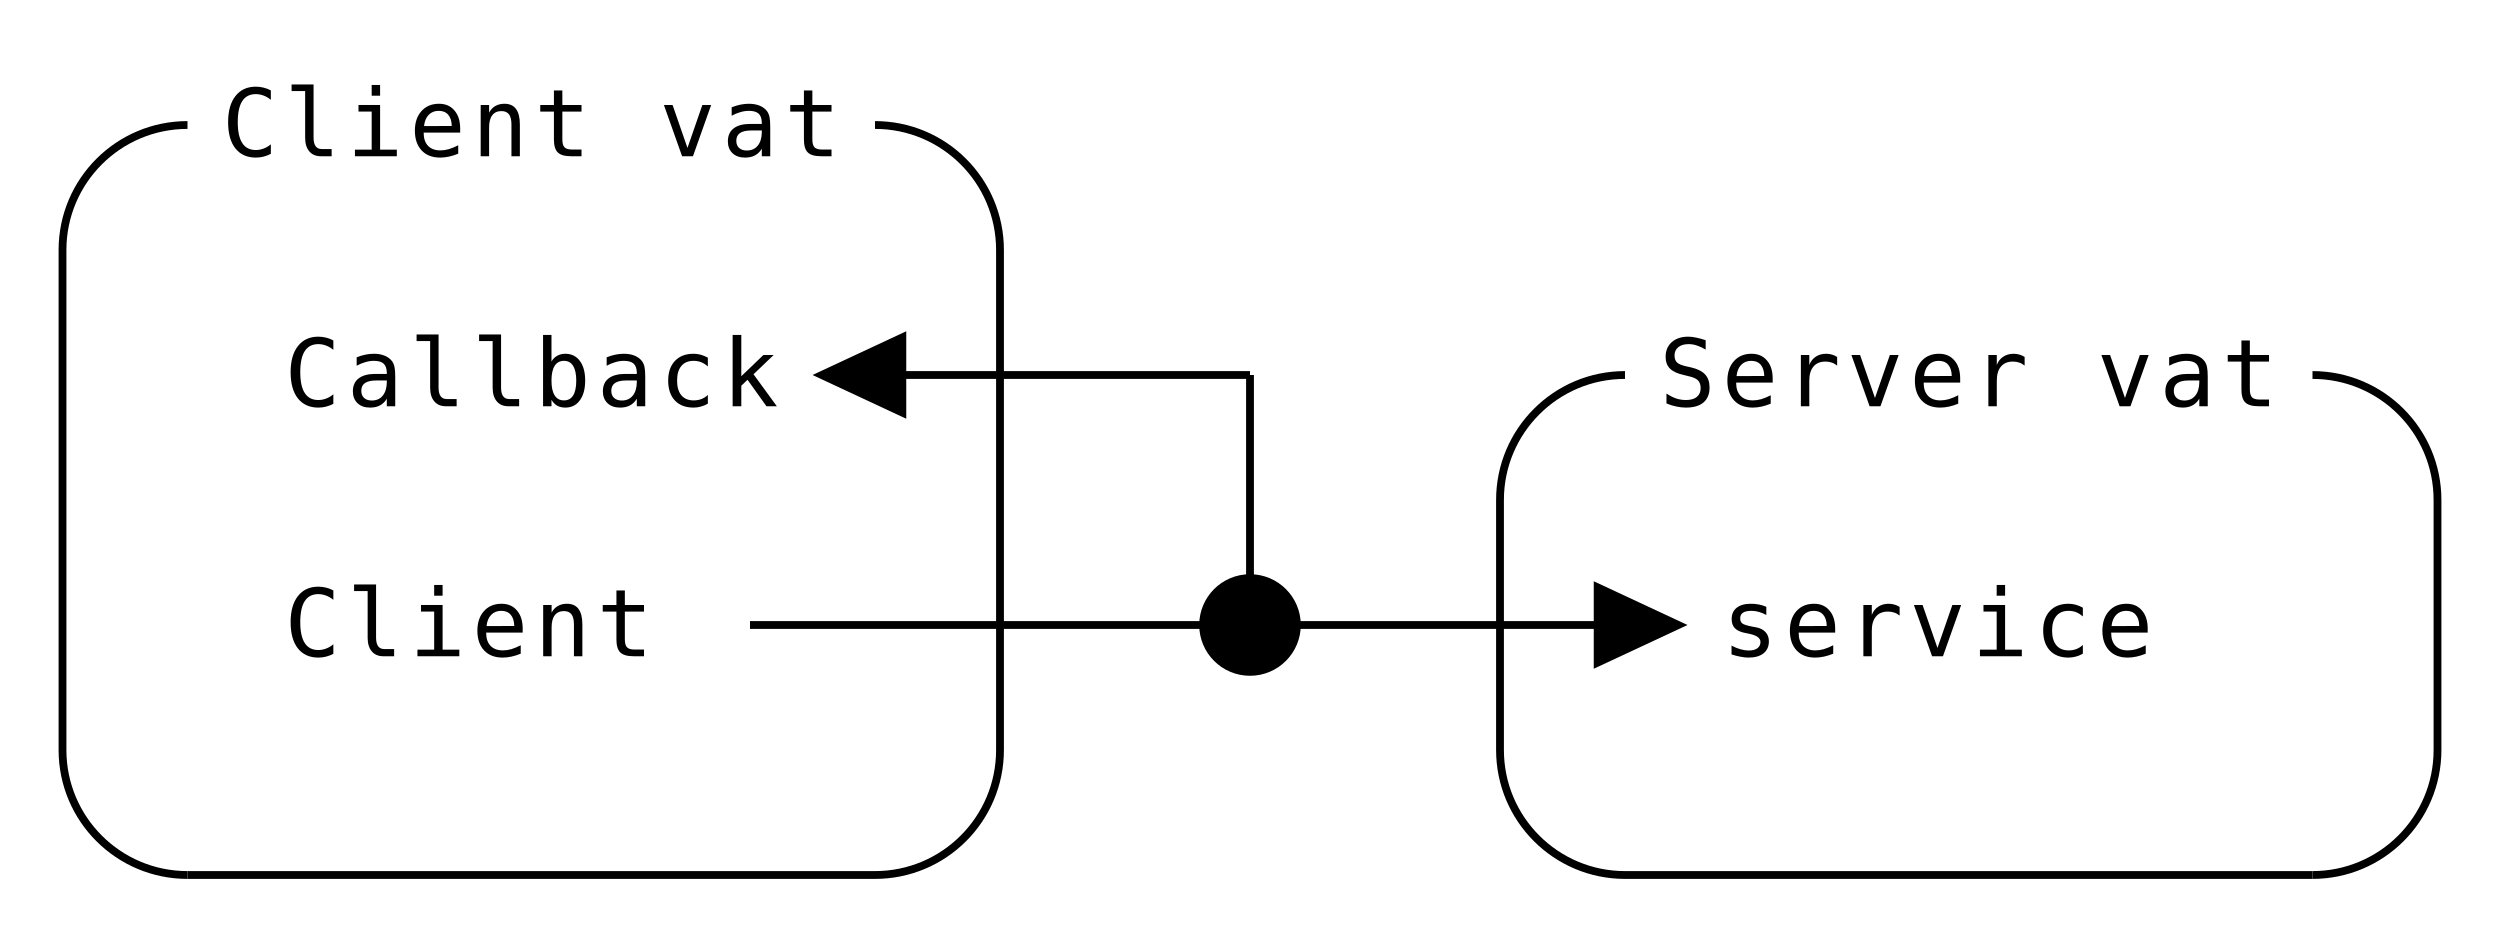
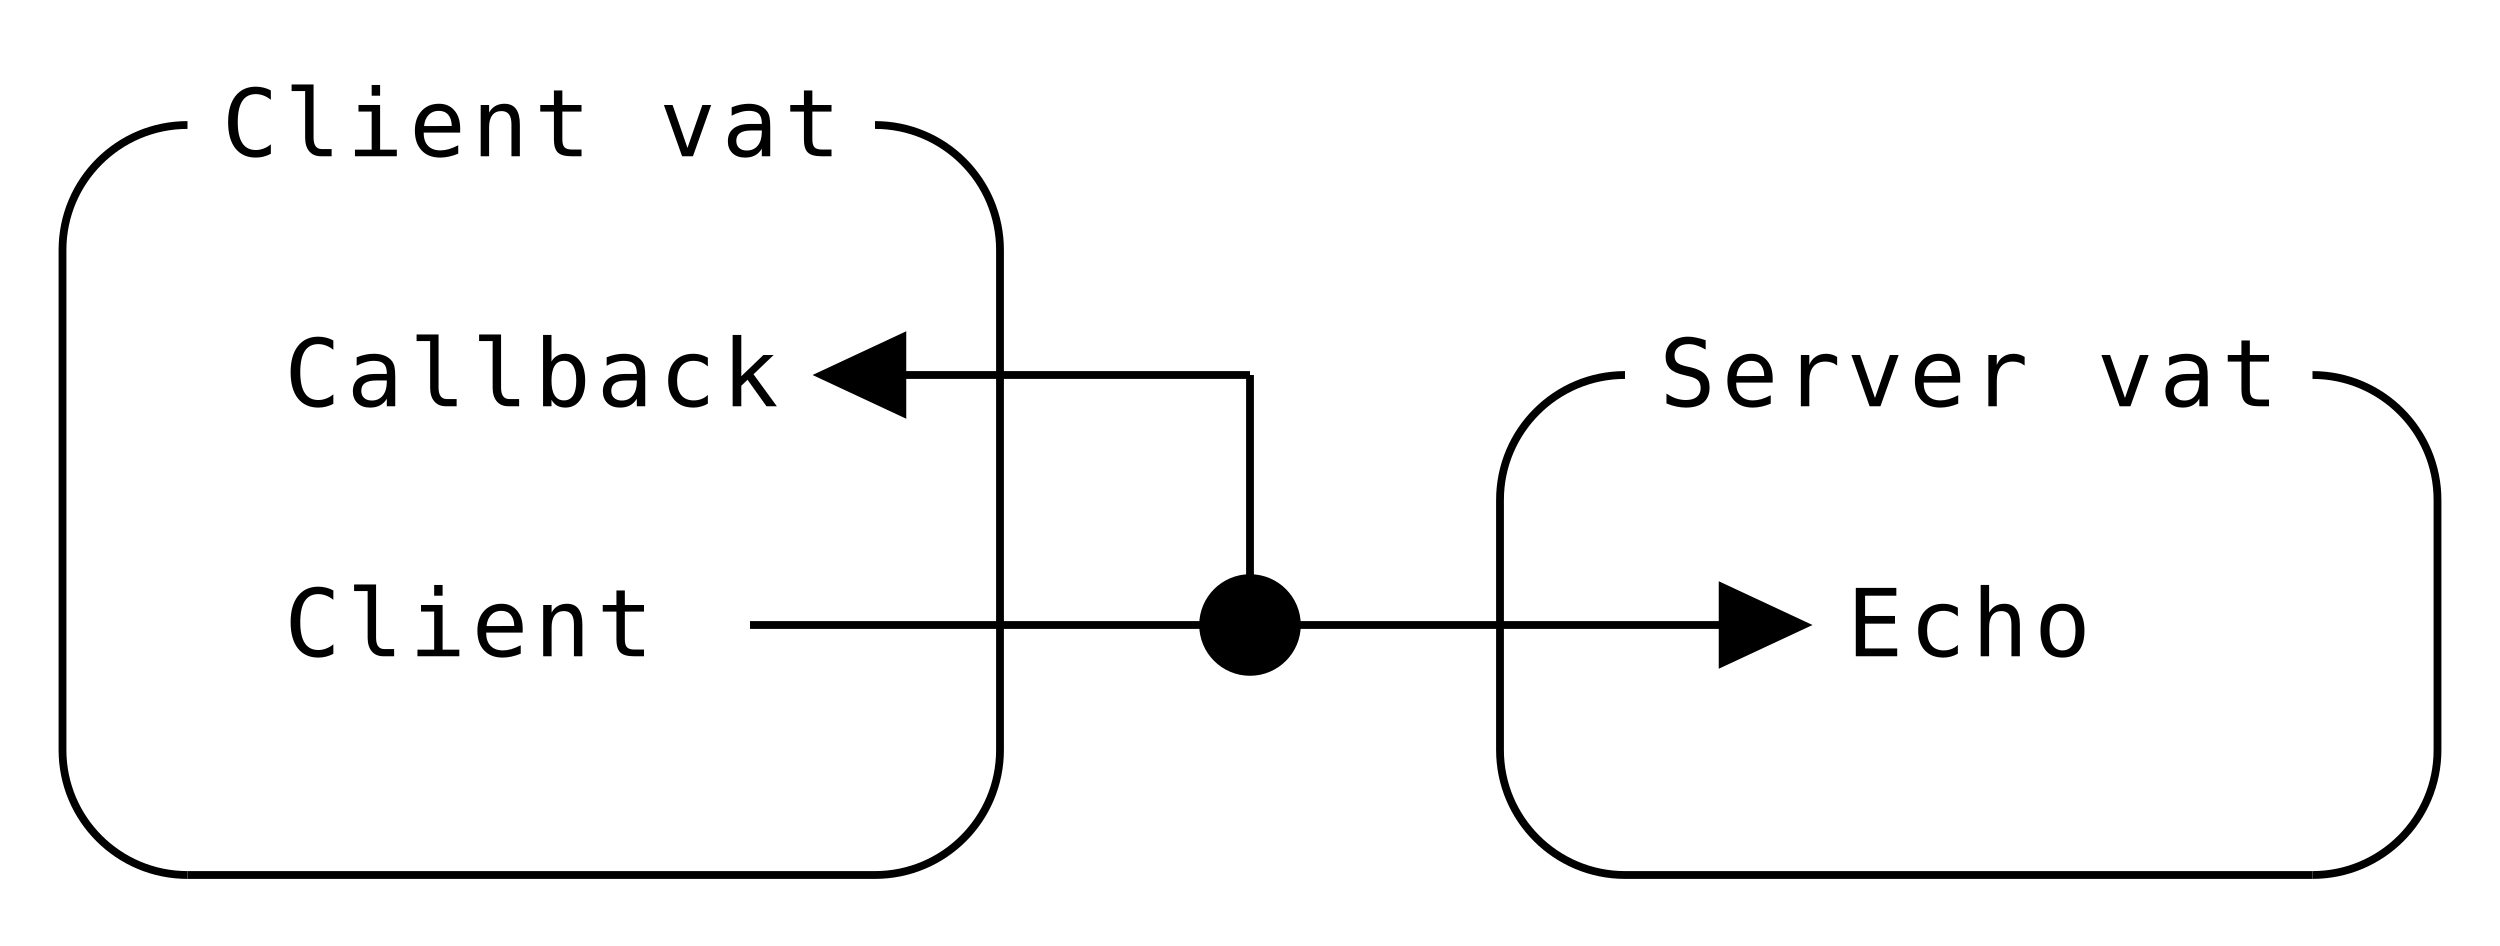
<svg xmlns="http://www.w3.org/2000/svg" class="diagram" version="1.1" height="121" width="320">
  <g transform="translate(8,16)">
    <path d="M 104,32 L 120,32" style="fill:none;stroke:#000;" />
    <path d="M 120,32 L 152,32" style="fill:none;stroke:#000;" />
    <path d="M 88,64 L 120,64" style="fill:none;stroke:#000;" />
    <path d="M 120,64 L 152,64" style="fill:none;stroke:#000;" />
    <path d="M 152,64 L 184,64" style="fill:none;stroke:#000;" />
-     <path d="M 184,64 L 200,64" style="fill:none;stroke:#000;" />
+     <path d="M 184,64 L 216,64" style="fill:none;stroke:#000;" />
    <path d="M 16,96 L 104,96" style="fill:none;stroke:#000;" />
    <path d="M 200,96 L 288,96" style="fill:none;stroke:#000;" />
    <path d="M 0,16 L 0,80" style="fill:none;stroke:#000;" />
    <path d="M 120,16 L 120,32" style="fill:none;stroke:#000;" />
    <path d="M 120,32 L 120,64" style="fill:none;stroke:#000;" />
    <path d="M 120,64 L 120,80" style="fill:none;stroke:#000;" />
    <path d="M 152,32 L 152,64" style="fill:none;stroke:#000;" />
    <path d="M 184,48 L 184,64" style="fill:none;stroke:#000;" />
    <path d="M 184,64 L 184,80" style="fill:none;stroke:#000;" />
    <path d="M 304,48 L 304,80" style="fill:none;stroke:#000;" />
    <polygon points="112,32 100,26.4 100,37.6" style="fill:#000" transform="rotate(180, 104, 32)" />
-     <polygon points="208,64 196,58.4 196,69.6" style="fill:#000" transform="rotate(0, 200, 64)" />
+     <polygon points="224,64 212,58.4 212,69.6" style="fill:#000" transform="rotate(0, 216, 64)" />
    <path d="M 16,0 A 16,16 0 0,0 0,16" style="fill:none;stroke:#000;" />
    <path d="M 104,0 A 16,16 0 0,1 120,16" style="fill:none;stroke:#000;" />
    <path d="M 200,32 A 16,16 0 0,0 184,48" style="fill:none;stroke:#000;" />
    <path d="M 288,32 A 16,16 0 0,1 304,48" style="fill:none;stroke:#000;" />
    <path d="M 0,80 A 16,16 0 0,0 16,96" style="fill:none;stroke:#000;" />
    <path d="M 120,80 A 16,16 0 0,1 104,96" style="fill:none;stroke:#000;" />
    <path d="M 184,80 A 16,16 0 0,0 200,96" style="fill:none;stroke:#000;" />
    <path d="M 304,80 A 16,16 0 0,1 288,96" style="fill:none;stroke:#000;" />
    <circle cx="152" cy="64" r="6" style="fill:#000;stroke:#000;" />
+     <text text-anchor="middle" font-family="Menlo,Lucida Console,monospace" x="96" y="4" style="fill:#000;font-size:1em">t</text>
+     <text text-anchor="middle" font-family="Menlo,Lucida Console,monospace" x="88" y="4" style="fill:#000;font-size:1em">a</text>
+     <text text-anchor="middle" font-family="Menlo,Lucida Console,monospace" x="64" y="36" style="fill:#000;font-size:1em">b</text>
+     <text text-anchor="middle" font-family="Menlo,Lucida Console,monospace" x="248" y="36" style="fill:#000;font-size:1em">r</text>
+     <text text-anchor="middle" font-family="Menlo,Lucida Console,monospace" x="240" y="68" style="fill:#000;font-size:1em">c</text>
+     <text text-anchor="middle" font-family="Menlo,Lucida Console,monospace" x="64" y="68" style="fill:#000;font-size:1em">n</text>
+     <text text-anchor="middle" font-family="Menlo,Lucida Console,monospace" x="248" y="68" style="fill:#000;font-size:1em">h</text>
    <text text-anchor="middle" font-family="Menlo,Lucida Console,monospace" x="48" y="4" style="fill:#000;font-size:1em">e</text>
+     <text text-anchor="middle" font-family="Menlo,Lucida Console,monospace" x="32" y="36" style="fill:#000;font-size:1em">C</text>
+     <text text-anchor="middle" font-family="Menlo,Lucida Console,monospace" x="80" y="36" style="fill:#000;font-size:1em">c</text>
+     <text text-anchor="middle" font-family="Menlo,Lucida Console,monospace" x="240" y="36" style="fill:#000;font-size:1em">e</text>
+     <text text-anchor="middle" font-family="Menlo,Lucida Console,monospace" x="272" y="36" style="fill:#000;font-size:1em">a</text>
+     <text text-anchor="middle" font-family="Menlo,Lucida Console,monospace" x="48" y="68" style="fill:#000;font-size:1em">i</text>
+     <text text-anchor="middle" font-family="Menlo,Lucida Console,monospace" x="56" y="36" style="fill:#000;font-size:1em">l</text>
+     <text text-anchor="middle" font-family="Menlo,Lucida Console,monospace" x="208" y="36" style="fill:#000;font-size:1em">S</text>
+     <text text-anchor="middle" font-family="Menlo,Lucida Console,monospace" x="224" y="36" style="fill:#000;font-size:1em">r</text>
+     <text text-anchor="middle" font-family="Menlo,Lucida Console,monospace" x="264" y="36" style="fill:#000;font-size:1em">v</text>
+     <text text-anchor="middle" font-family="Menlo,Lucida Console,monospace" x="40" y="4" style="fill:#000;font-size:1em">i</text>
+     <text text-anchor="middle" font-family="Menlo,Lucida Console,monospace" x="80" y="4" style="fill:#000;font-size:1em">v</text>
+     <text text-anchor="middle" font-family="Menlo,Lucida Console,monospace" x="32" y="68" style="fill:#000;font-size:1em">C</text>
+     <text text-anchor="middle" font-family="Menlo,Lucida Console,monospace" x="232" y="68" style="fill:#000;font-size:1em">E</text>
+     <text text-anchor="middle" font-family="Menlo,Lucida Console,monospace" x="40" y="36" style="fill:#000;font-size:1em">a</text>
+     <text text-anchor="middle" font-family="Menlo,Lucida Console,monospace" x="232" y="36" style="fill:#000;font-size:1em">v</text>
+     <text text-anchor="middle" font-family="Menlo,Lucida Console,monospace" x="280" y="36" style="fill:#000;font-size:1em">t</text>
+     <text text-anchor="middle" font-family="Menlo,Lucida Console,monospace" x="256" y="68" style="fill:#000;font-size:1em">o</text>
+     <text text-anchor="middle" font-family="Menlo,Lucida Console,monospace" x="24" y="4" style="fill:#000;font-size:1em">C</text>
+     <text text-anchor="middle" font-family="Menlo,Lucida Console,monospace" x="32" y="4" style="fill:#000;font-size:1em">l</text>
+     <text text-anchor="middle" font-family="Menlo,Lucida Console,monospace" x="56" y="4" style="fill:#000;font-size:1em">n</text>
+     <text text-anchor="middle" font-family="Menlo,Lucida Console,monospace" x="216" y="36" style="fill:#000;font-size:1em">e</text>
+     <text text-anchor="middle" font-family="Menlo,Lucida Console,monospace" x="40" y="68" style="fill:#000;font-size:1em">l</text>
+     <text text-anchor="middle" font-family="Menlo,Lucida Console,monospace" x="56" y="68" style="fill:#000;font-size:1em">e</text>
+     <text text-anchor="middle" font-family="Menlo,Lucida Console,monospace" x="72" y="68" style="fill:#000;font-size:1em">t</text>
    <text text-anchor="middle" font-family="Menlo,Lucida Console,monospace" x="64" y="4" style="fill:#000;font-size:1em">t</text>
-     <text text-anchor="middle" font-family="Menlo,Lucida Console,monospace" x="240" y="36" style="fill:#000;font-size:1em">e</text>
-     <text text-anchor="middle" font-family="Menlo,Lucida Console,monospace" x="208" y="36" style="fill:#000;font-size:1em">S</text>
-     <text text-anchor="middle" font-family="Menlo,Lucida Console,monospace" x="216" y="36" style="fill:#000;font-size:1em">e</text>
-     <text text-anchor="middle" font-family="Menlo,Lucida Console,monospace" x="32" y="68" style="fill:#000;font-size:1em">C</text>
-     <text text-anchor="middle" font-family="Menlo,Lucida Console,monospace" x="24" y="4" style="fill:#000;font-size:1em">C</text>
-     <text text-anchor="middle" font-family="Menlo,Lucida Console,monospace" x="280" y="36" style="fill:#000;font-size:1em">t</text>
-     <text text-anchor="middle" font-family="Menlo,Lucida Console,monospace" x="56" y="36" style="fill:#000;font-size:1em">l</text>
-     <text text-anchor="middle" font-family="Menlo,Lucida Console,monospace" x="64" y="36" style="fill:#000;font-size:1em">b</text>
-     <text text-anchor="middle" font-family="Menlo,Lucida Console,monospace" x="88" y="36" style="fill:#000;font-size:1em">k</text>
-     <text text-anchor="middle" font-family="Menlo,Lucida Console,monospace" x="232" y="36" style="fill:#000;font-size:1em">v</text>
-     <text text-anchor="middle" font-family="Menlo,Lucida Console,monospace" x="32" y="4" style="fill:#000;font-size:1em">l</text>
-     <text text-anchor="middle" font-family="Menlo,Lucida Console,monospace" x="80" y="4" style="fill:#000;font-size:1em">v</text>
-     <text text-anchor="middle" font-family="Menlo,Lucida Console,monospace" x="32" y="36" style="fill:#000;font-size:1em">C</text>
-     <text text-anchor="middle" font-family="Menlo,Lucida Console,monospace" x="40" y="36" style="fill:#000;font-size:1em">a</text>
-     <text text-anchor="middle" font-family="Menlo,Lucida Console,monospace" x="272" y="36" style="fill:#000;font-size:1em">a</text>
-     <text text-anchor="middle" font-family="Menlo,Lucida Console,monospace" x="40" y="68" style="fill:#000;font-size:1em">l</text>
-     <text text-anchor="middle" font-family="Menlo,Lucida Console,monospace" x="232" y="68" style="fill:#000;font-size:1em">r</text>
-     <text text-anchor="middle" font-family="Menlo,Lucida Console,monospace" x="248" y="68" style="fill:#000;font-size:1em">i</text>
-     <text text-anchor="middle" font-family="Menlo,Lucida Console,monospace" x="40" y="4" style="fill:#000;font-size:1em">i</text>
    <text text-anchor="middle" font-family="Menlo,Lucida Console,monospace" x="48" y="36" style="fill:#000;font-size:1em">l</text>
    <text text-anchor="middle" font-family="Menlo,Lucida Console,monospace" x="72" y="36" style="fill:#000;font-size:1em">a</text>
-     <text text-anchor="middle" font-family="Menlo,Lucida Console,monospace" x="224" y="68" style="fill:#000;font-size:1em">e</text>
-     <text text-anchor="middle" font-family="Menlo,Lucida Console,monospace" x="264" y="68" style="fill:#000;font-size:1em">e</text>
-     <text text-anchor="middle" font-family="Menlo,Lucida Console,monospace" x="56" y="4" style="fill:#000;font-size:1em">n</text>
-     <text text-anchor="middle" font-family="Menlo,Lucida Console,monospace" x="48" y="68" style="fill:#000;font-size:1em">i</text>
-     <text text-anchor="middle" font-family="Menlo,Lucida Console,monospace" x="56" y="68" style="fill:#000;font-size:1em">e</text>
-     <text text-anchor="middle" font-family="Menlo,Lucida Console,monospace" x="64" y="68" style="fill:#000;font-size:1em">n</text>
-     <text text-anchor="middle" font-family="Menlo,Lucida Console,monospace" x="72" y="68" style="fill:#000;font-size:1em">t</text>
-     <text text-anchor="middle" font-family="Menlo,Lucida Console,monospace" x="240" y="68" style="fill:#000;font-size:1em">v</text>
-     <text text-anchor="middle" font-family="Menlo,Lucida Console,monospace" x="96" y="4" style="fill:#000;font-size:1em">t</text>
-     <text text-anchor="middle" font-family="Menlo,Lucida Console,monospace" x="80" y="36" style="fill:#000;font-size:1em">c</text>
-     <text text-anchor="middle" font-family="Menlo,Lucida Console,monospace" x="248" y="36" style="fill:#000;font-size:1em">r</text>
-     <text text-anchor="middle" font-family="Menlo,Lucida Console,monospace" x="264" y="36" style="fill:#000;font-size:1em">v</text>
-     <text text-anchor="middle" font-family="Menlo,Lucida Console,monospace" x="88" y="4" style="fill:#000;font-size:1em">a</text>
-     <text text-anchor="middle" font-family="Menlo,Lucida Console,monospace" x="224" y="36" style="fill:#000;font-size:1em">r</text>
-     <text text-anchor="middle" font-family="Menlo,Lucida Console,monospace" x="216" y="68" style="fill:#000;font-size:1em">s</text>
-     <text text-anchor="middle" font-family="Menlo,Lucida Console,monospace" x="256" y="68" style="fill:#000;font-size:1em">c</text>
+     <text text-anchor="middle" font-family="Menlo,Lucida Console,monospace" x="88" y="36" style="fill:#000;font-size:1em">k</text>
  </g>
</svg>
